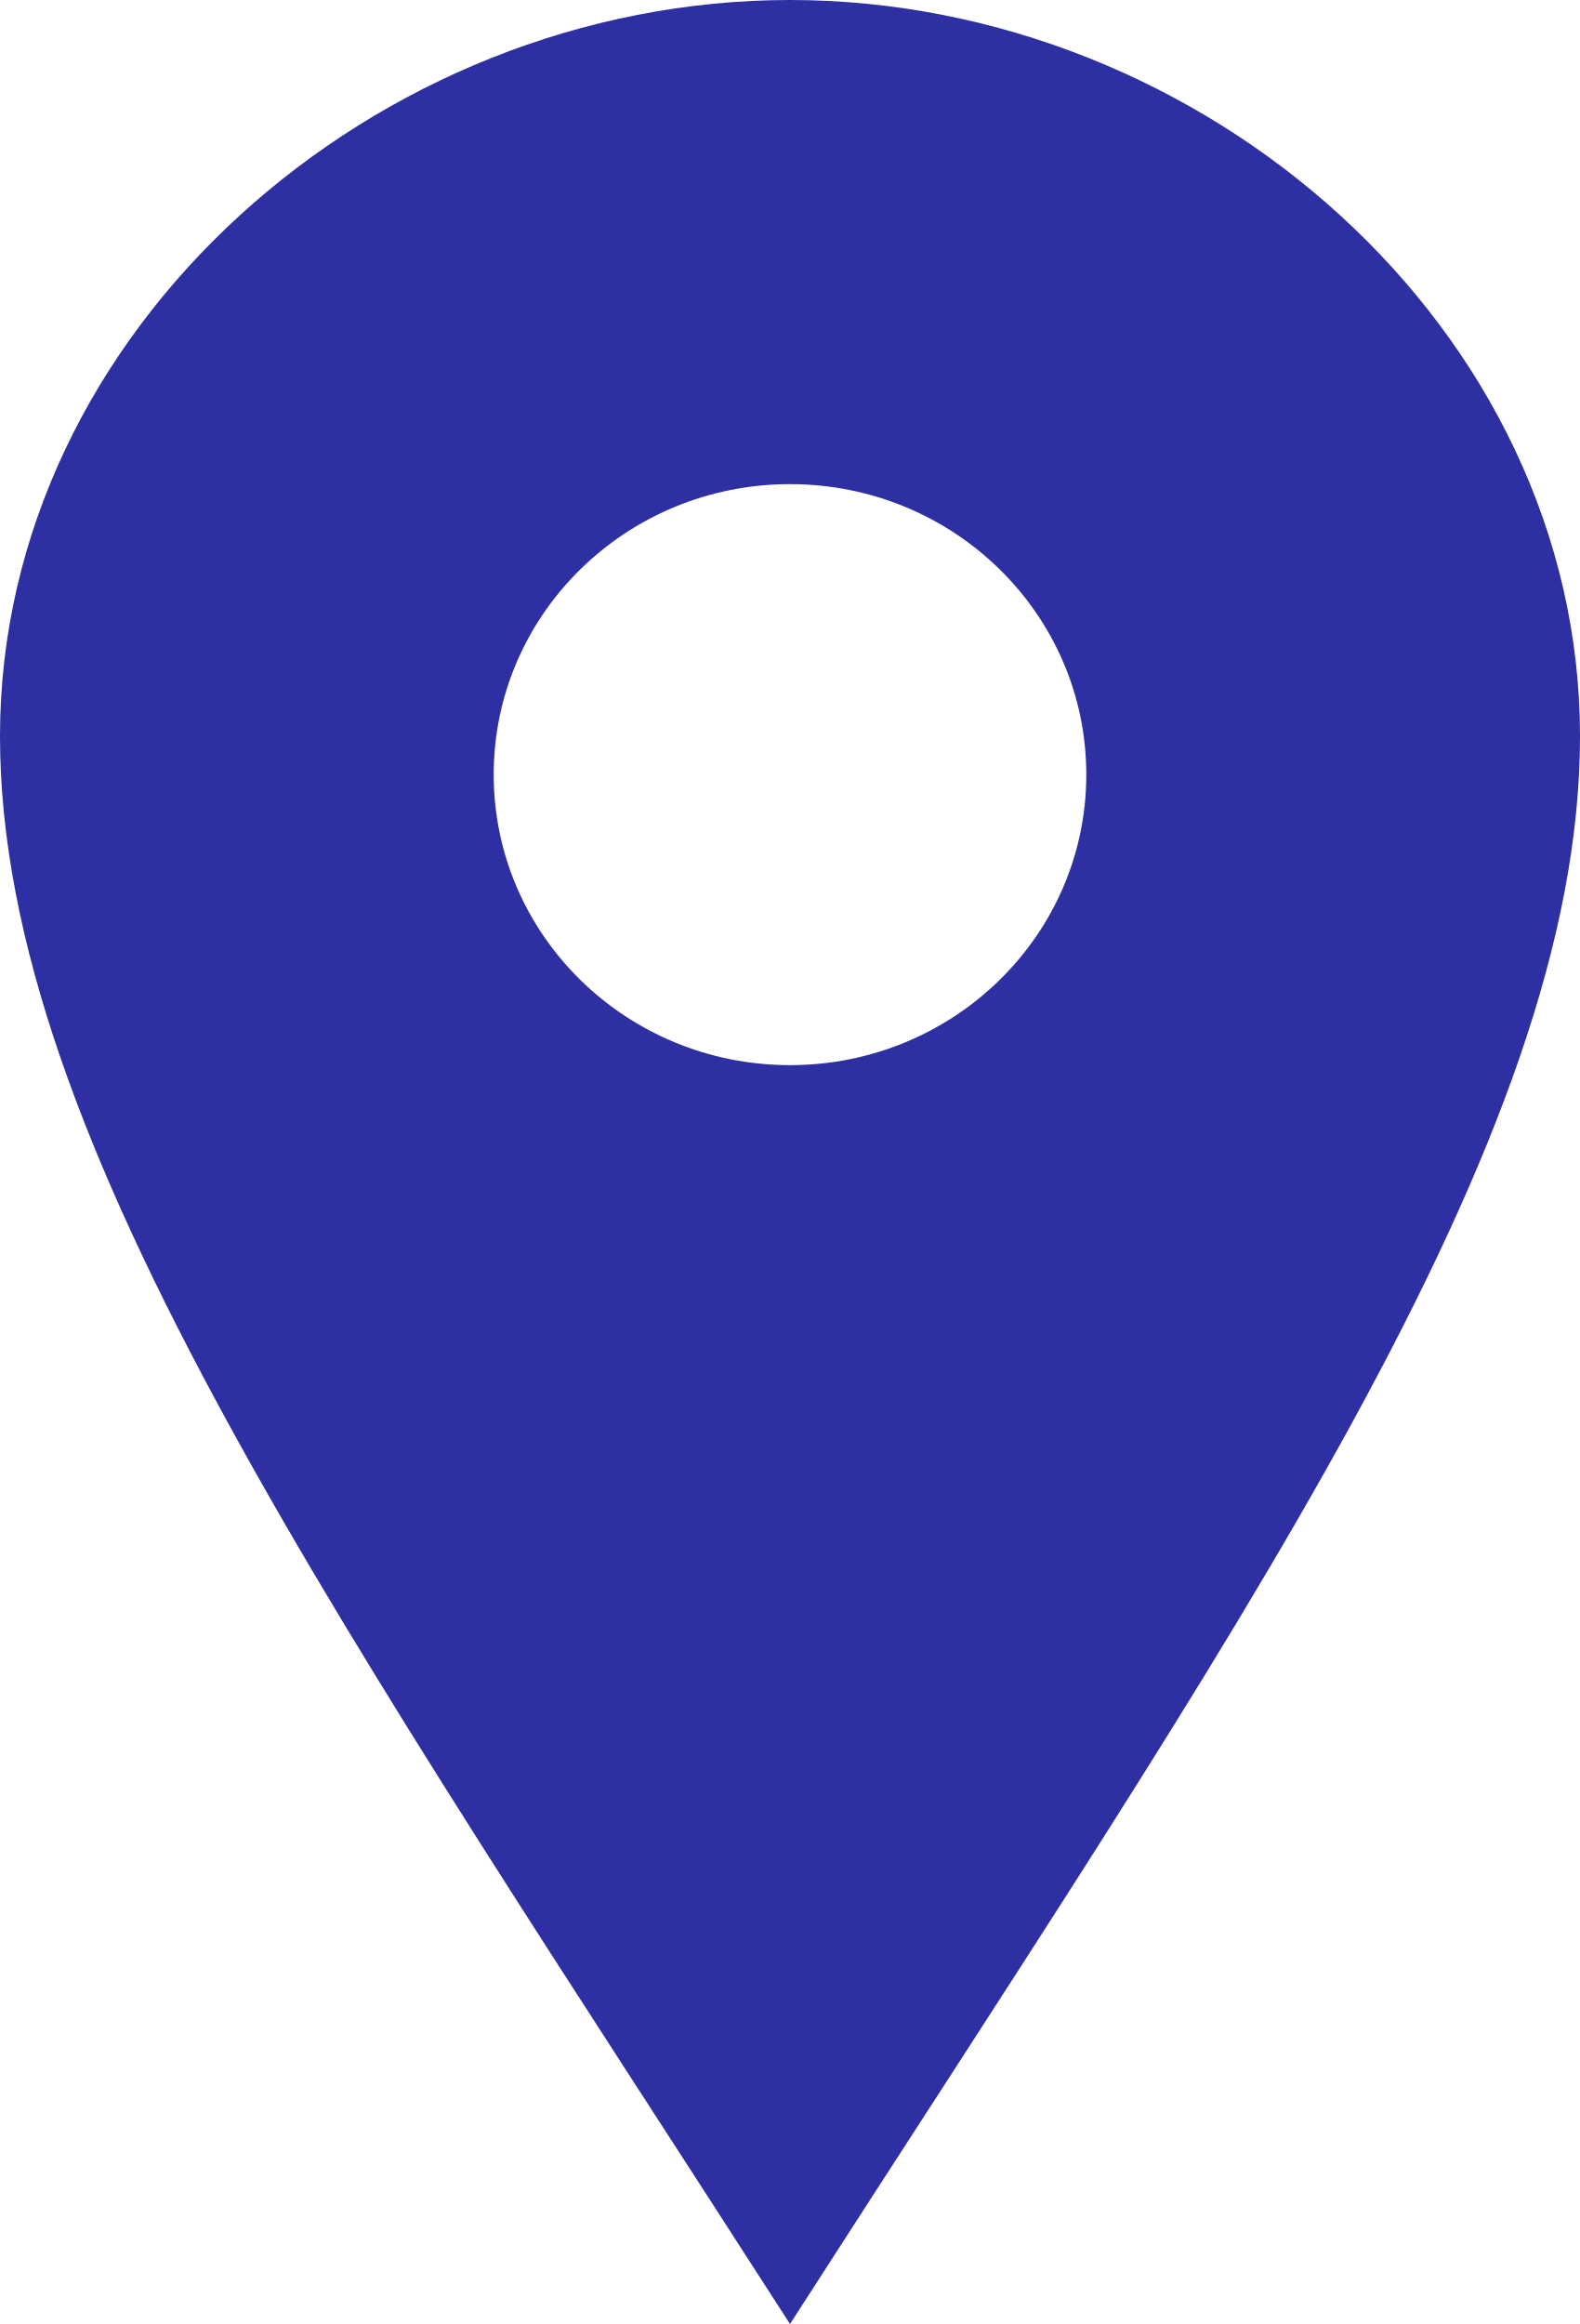
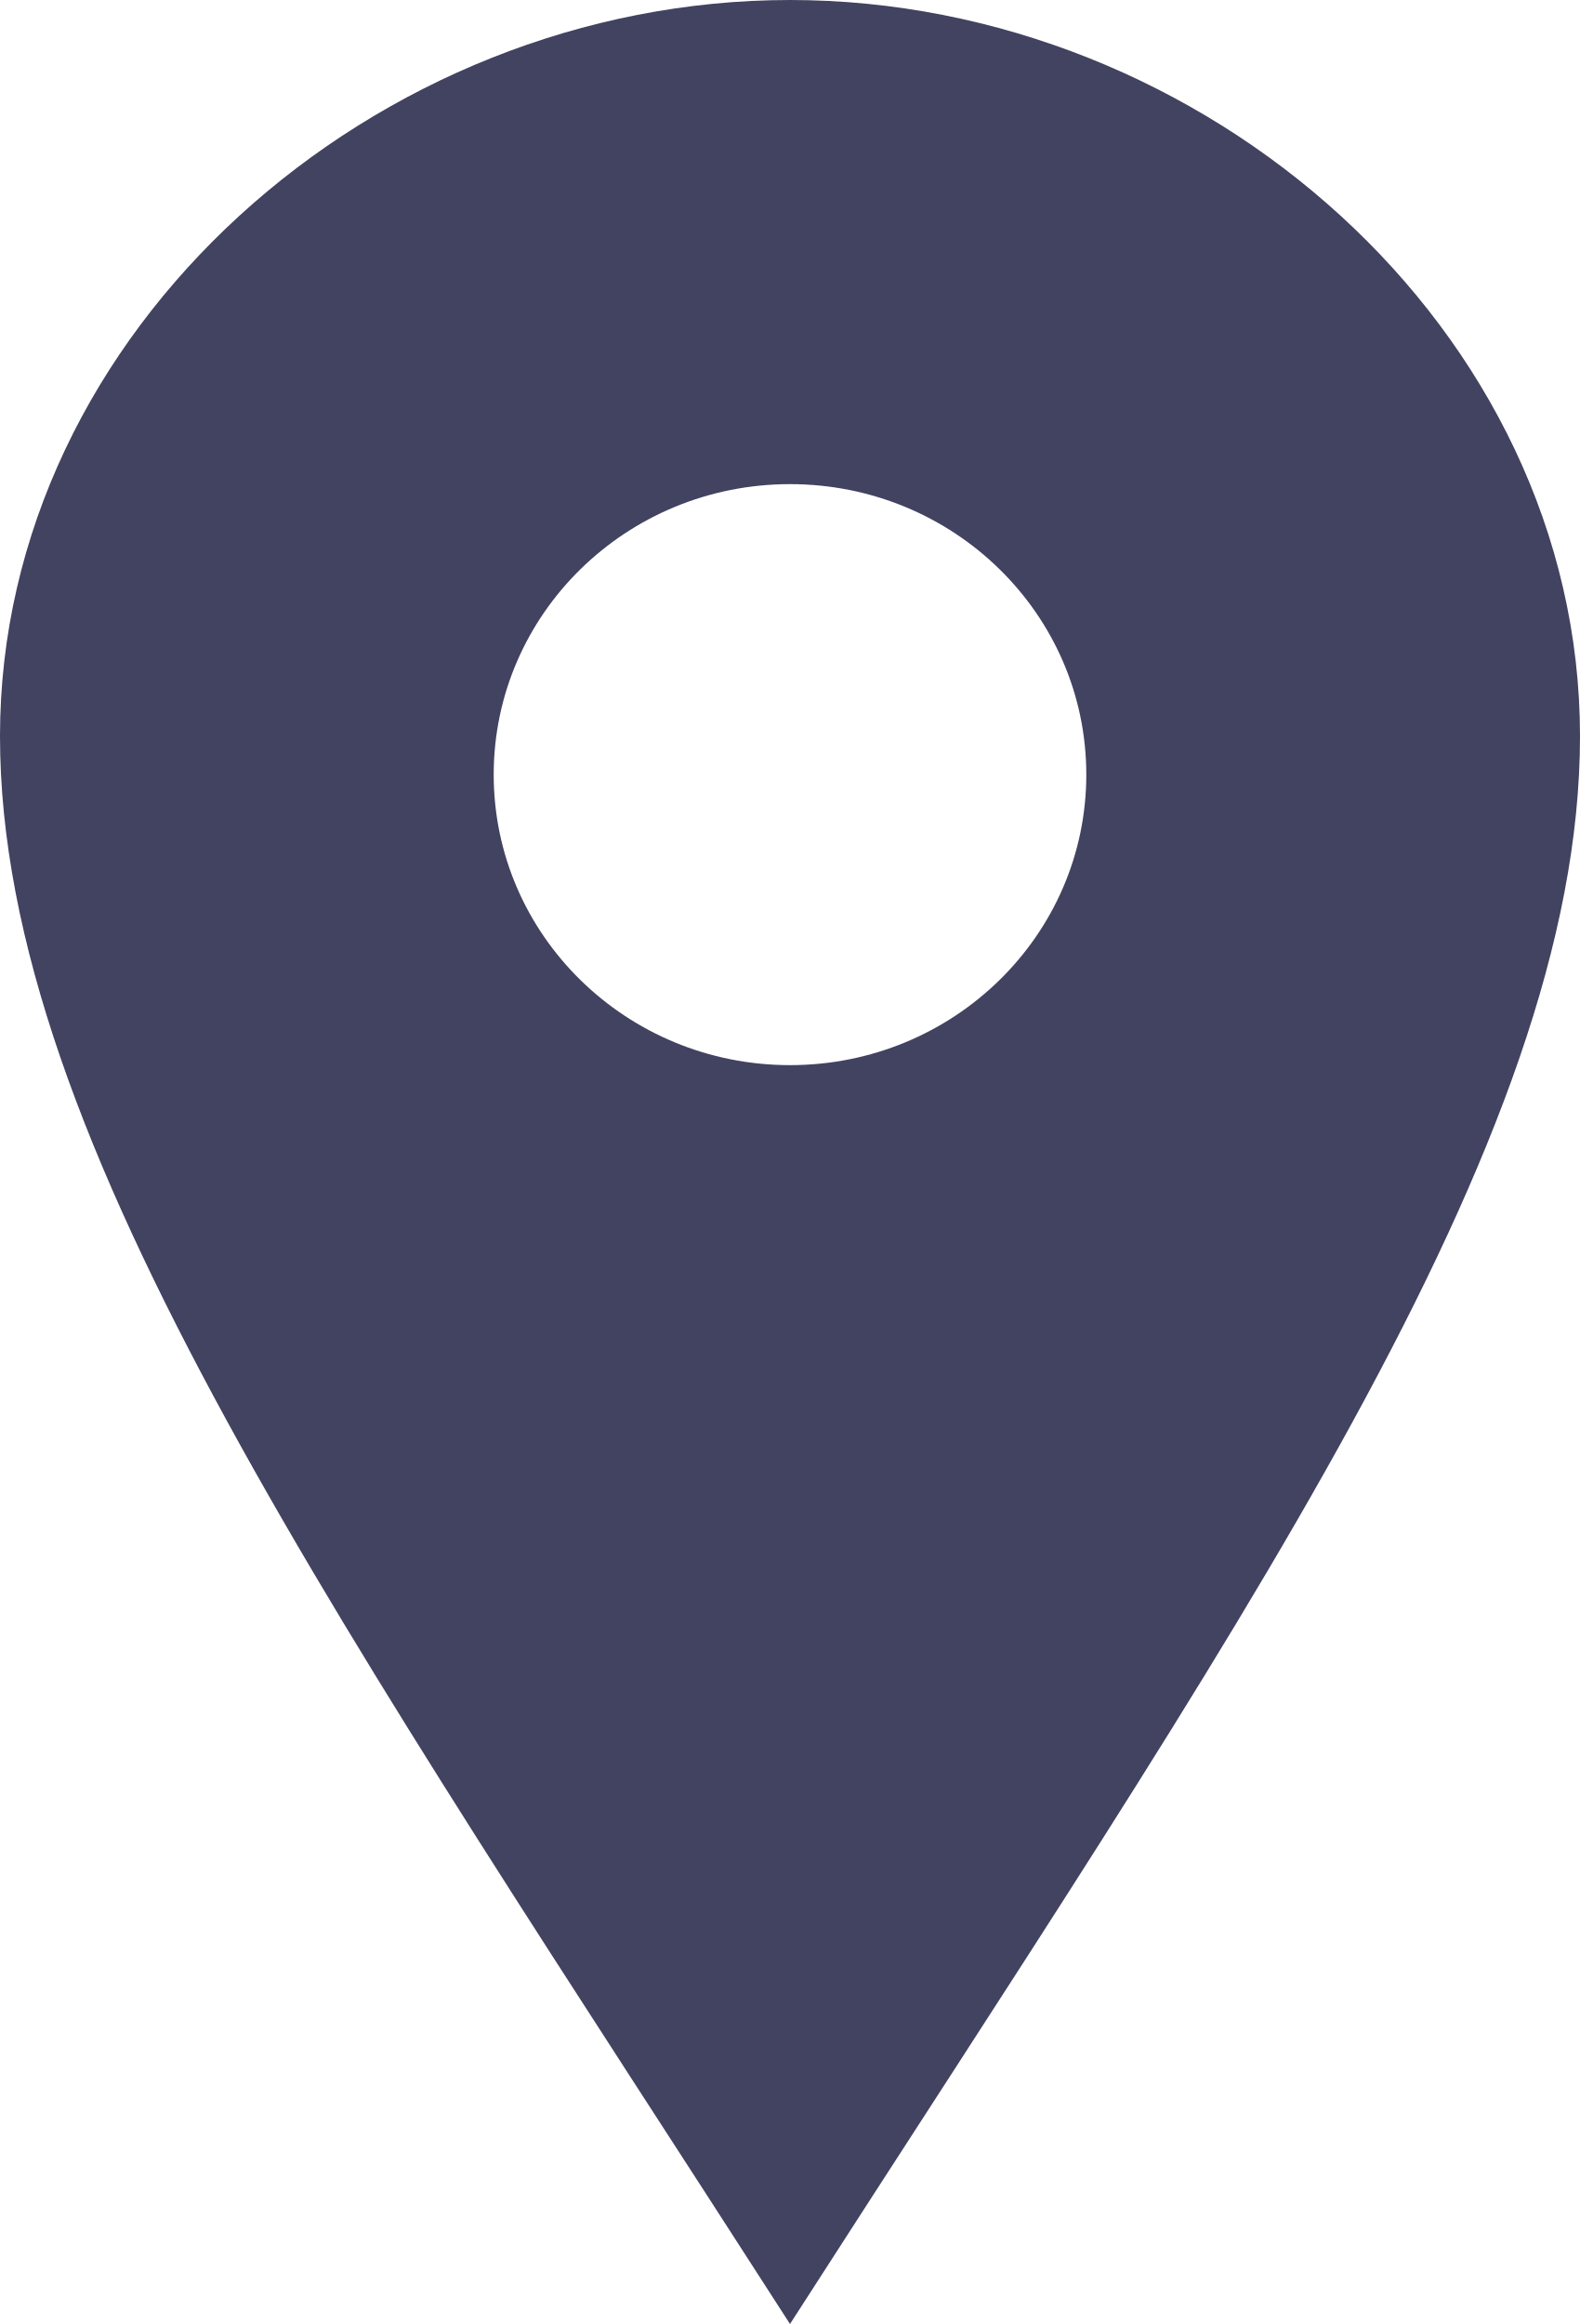
<svg xmlns="http://www.w3.org/2000/svg" width="17" height="25" viewBox="0 0 17 25" fill="none">
-   <path d="M8.5 0C4.04 0 0 3.545 0 7.919C0 12.292 3.686 17.512 8.5 25C13.314 17.512 17 12.292 17 7.919C17 3.545 12.961 0 8.5 0ZM8.5 11.458C6.739 11.458 5.312 10.059 5.312 8.333C5.312 6.607 6.739 5.208 8.5 5.208C10.261 5.208 11.688 6.607 11.688 8.333C11.688 10.059 10.261 11.458 8.5 11.458Z" fill="#2d2fa3" />
+   <path d="M8.5 0C4.04 0 0 3.545 0 7.919C0 12.292 3.686 17.512 8.5 25C13.314 17.512 17 12.292 17 7.919C17 3.545 12.961 0 8.5 0ZM8.5 11.458C6.739 11.458 5.312 10.059 5.312 8.333C5.312 6.607 6.739 5.208 8.5 5.208C10.261 5.208 11.688 6.607 11.688 8.333C11.688 10.059 10.261 11.458 8.5 11.458Z" fill="#424261" />
</svg>
